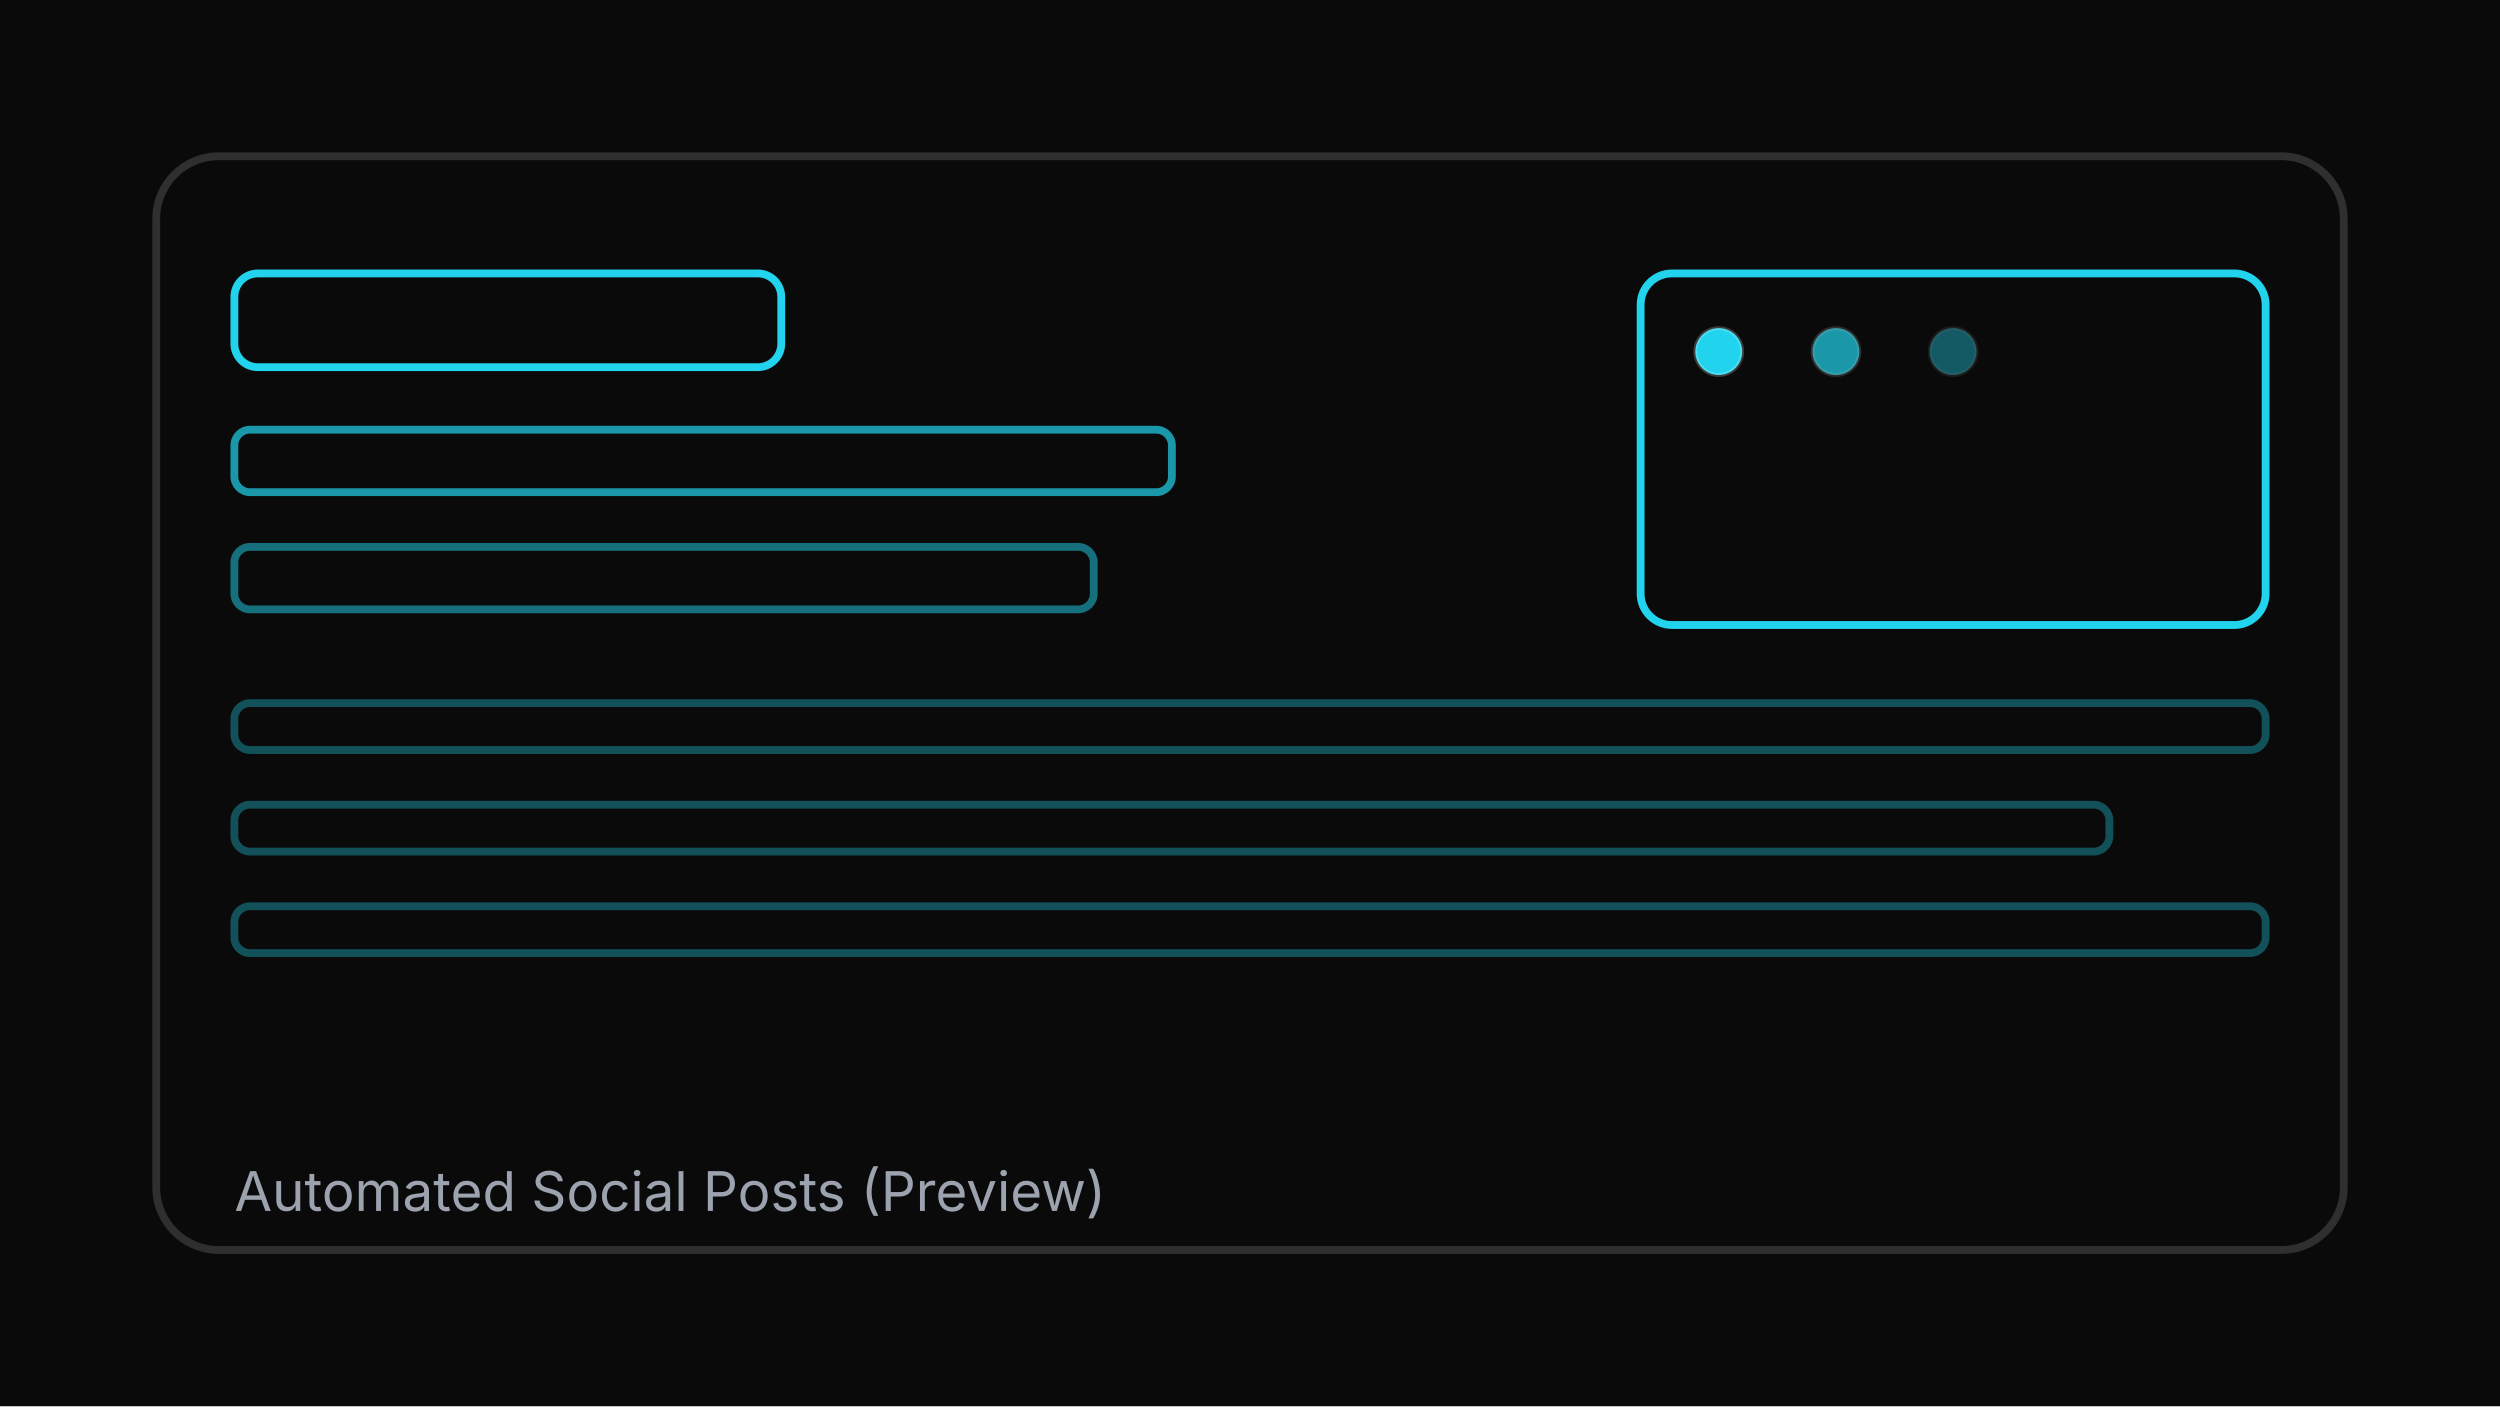
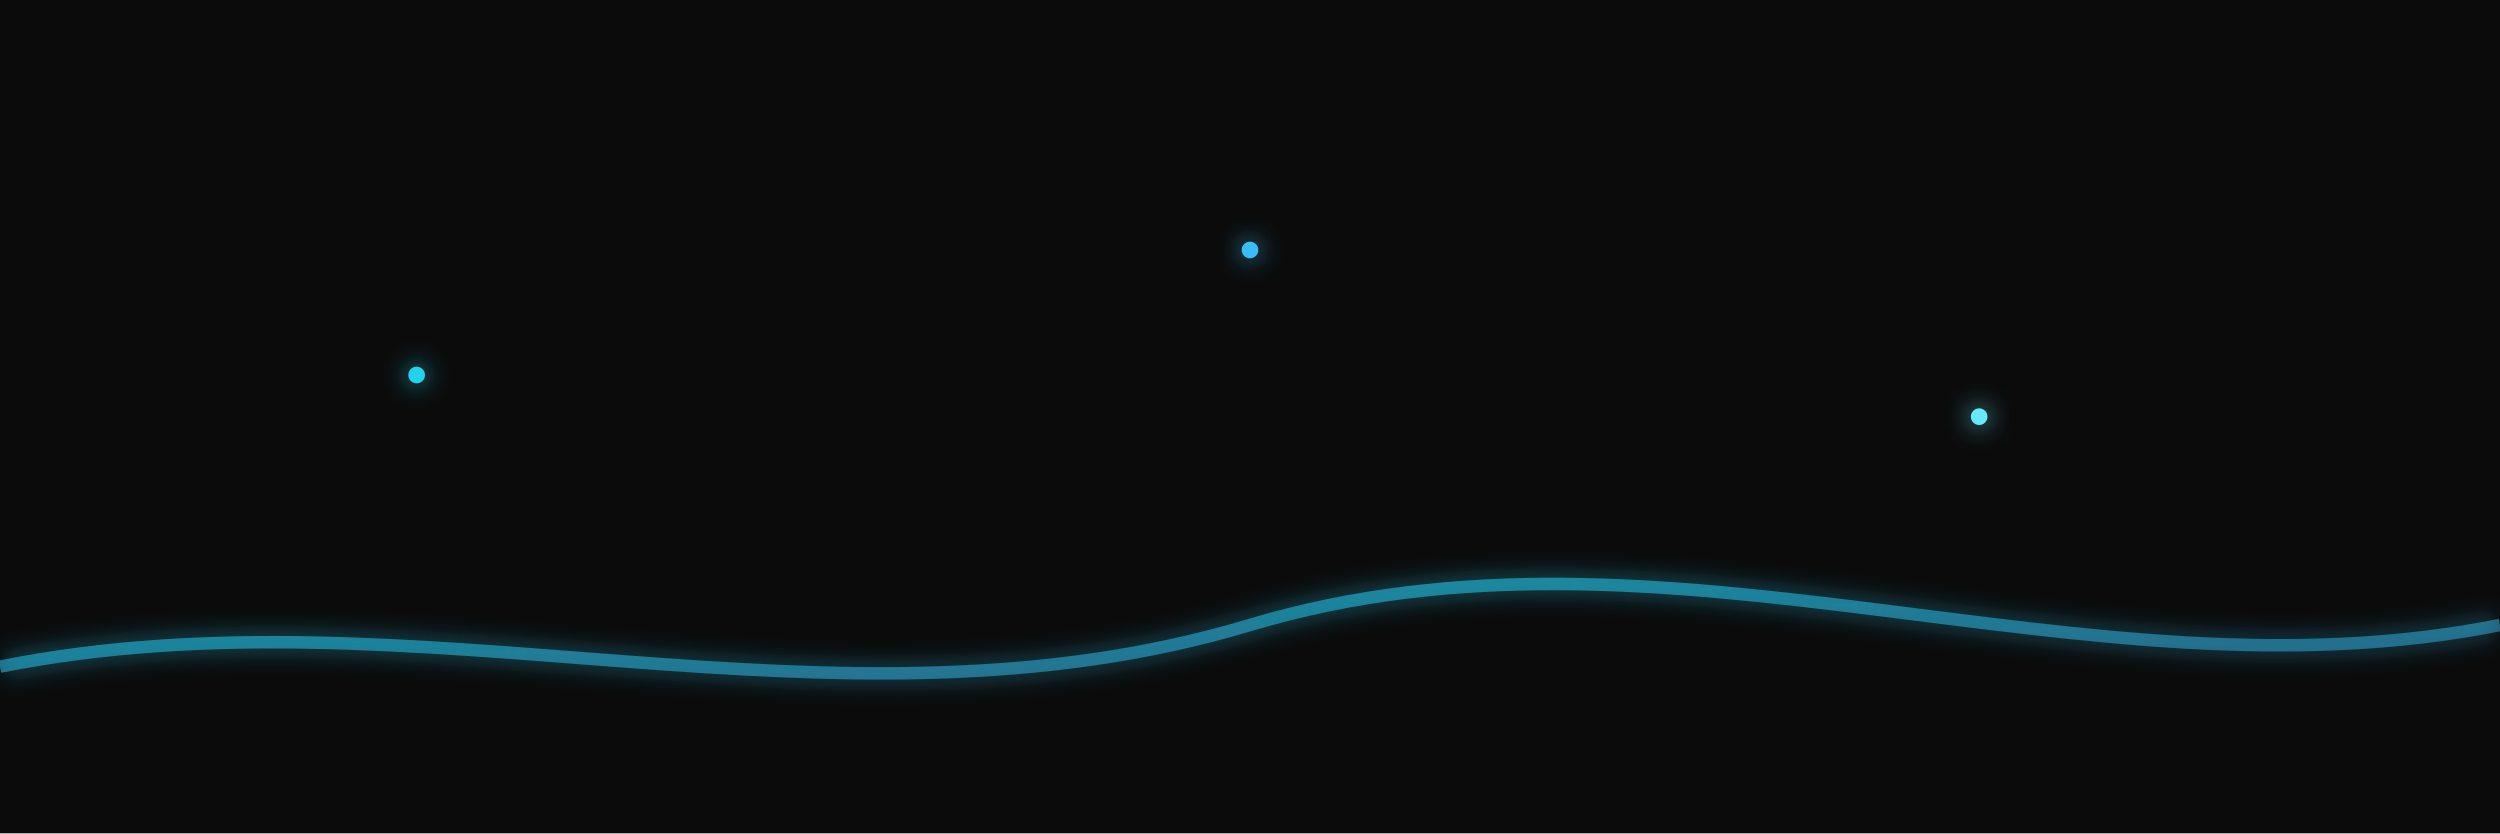
- <svg xmlns="http://www.w3.org/2000/svg" viewBox="0 0 640 360">
-   <rect width="640" height="360" fill="#0a0a0a" />
-   <rect x="40" y="40" width="560" height="280" rx="16" fill="none" stroke="rgba(255,255,255,0.15)" stroke-width="2" />
-   <g fill="none" stroke="#22d3ee" stroke-width="2">
-     <rect x="60" y="70" width="140" height="24" rx="6" />
-     <rect x="60" y="110" width="240" height="16" rx="4" opacity="0.7" />
-     <rect x="60" y="140" width="220" height="16" rx="4" opacity="0.5" />
-     <rect x="60" y="180" width="520" height="12" rx="4" opacity="0.35" />
-     <rect x="60" y="206" width="480" height="12" rx="4" opacity="0.35" />
-     <rect x="60" y="232" width="520" height="12" rx="4" opacity="0.35" />
-     <rect x="420" y="70" width="160" height="90" rx="8" />
+ <svg xmlns="http://www.w3.org/2000/svg" width="1200" height="400" viewBox="0 0 1200 400">
+   <defs>
+     <linearGradient id="g" x1="0" y1="0" x2="1" y2="1">
+       <stop offset="0%" stop-color="#22d3ee" stop-opacity="0.85" />
+       <stop offset="100%" stop-color="#38bdf8" stop-opacity="0.6" />
+     </linearGradient>
+     <filter id="glow">
+       <feGaussianBlur stdDeviation="6" result="coloredBlur" />
+       <feMerge>
+         <feMergeNode in="coloredBlur" />
+         <feMergeNode in="SourceGraphic" />
+       </feMerge>
+     </filter>
+   </defs>
+   <rect width="1200" height="400" fill="#0b0b0b" />
+   <g filter="url(#glow)">
+     <path d="M 0 320 C 200 280 400 360 600 300 C 800 240 1000 340 1200 300" fill="none" stroke="url(#g)" stroke-width="6" opacity="0.7" />
+     <circle cx="200" cy="180" r="4" fill="#22d3ee" />
+     <circle cx="600" cy="120" r="4" fill="#38bdf8" />
+     <circle cx="950" cy="200" r="4" fill="#67e8f9" />
  </g>
-   <g stroke="rgba(255,255,255,0.2)">
-     <circle cx="440" cy="90" r="6" fill="#22d3ee" />
-     <circle cx="470" cy="90" r="6" fill="#22d3ee" opacity="0.7" />
-     <circle cx="500" cy="90" r="6" fill="#22d3ee" opacity="0.4" />
-   </g>
-   <text x="60" y="310" fill="#9ca3af" font-family="Inter,Arial" font-size="14">Automated Social Posts (Preview)</text>
</svg>
